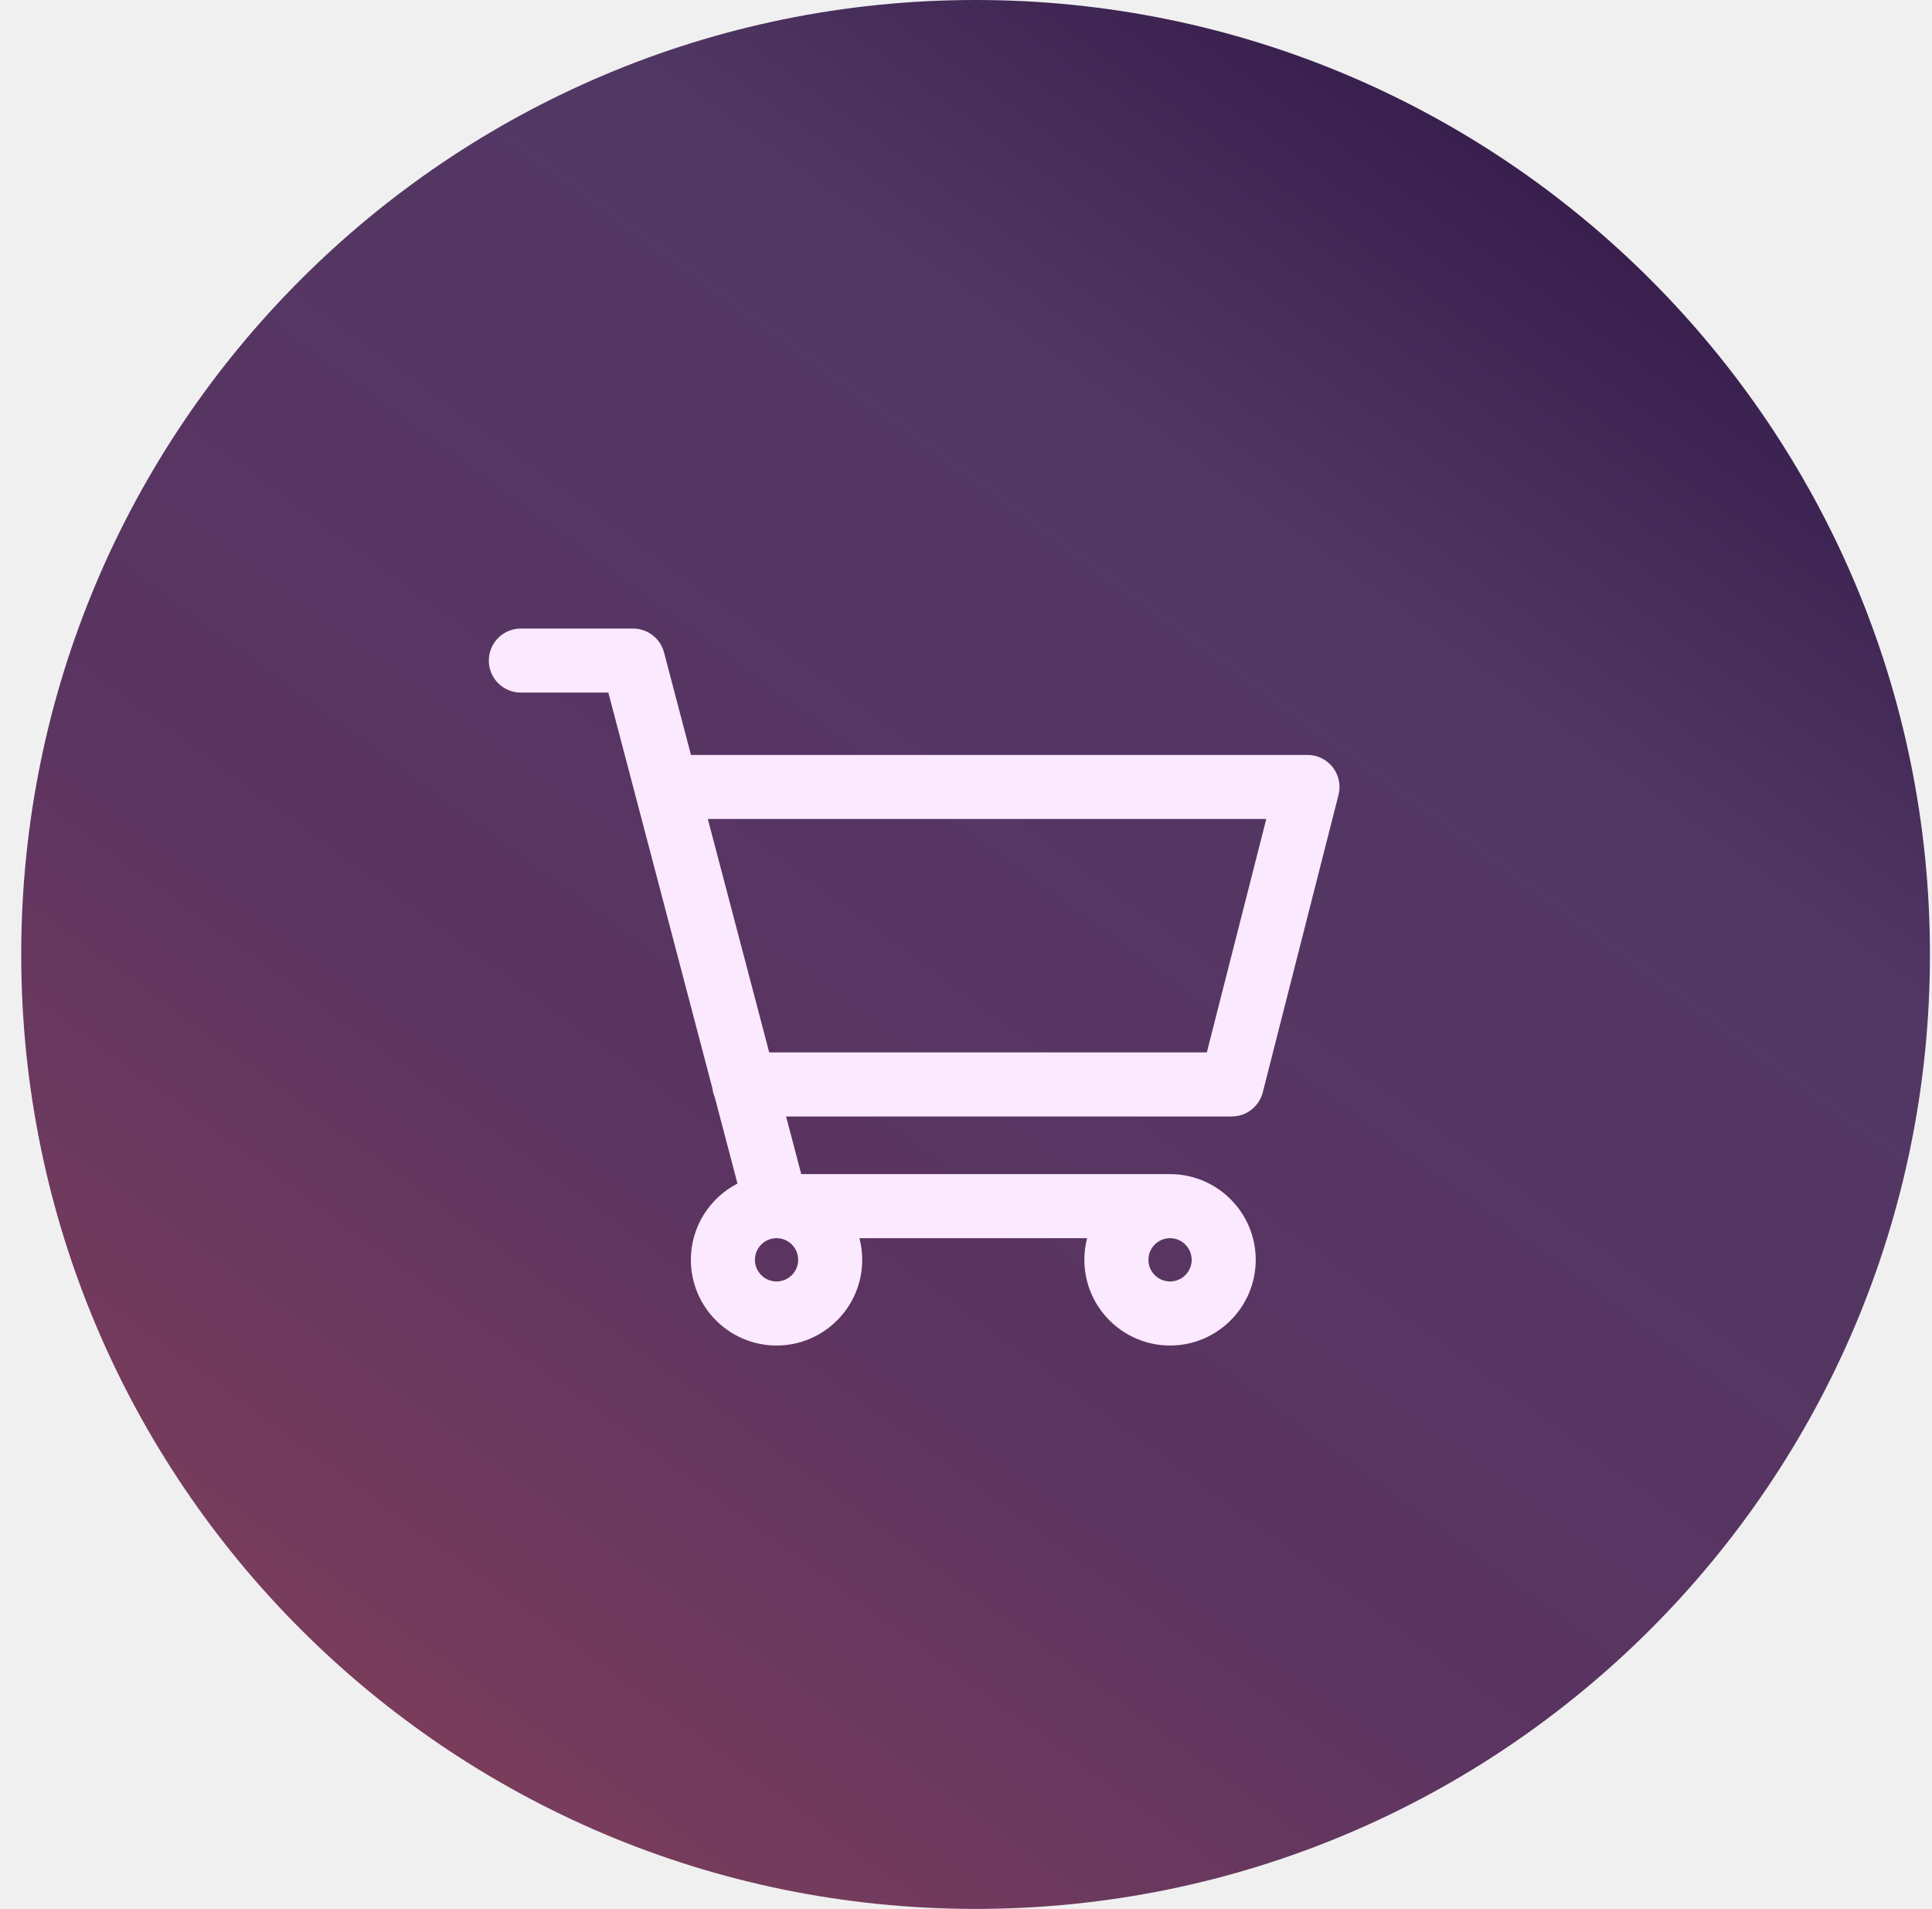
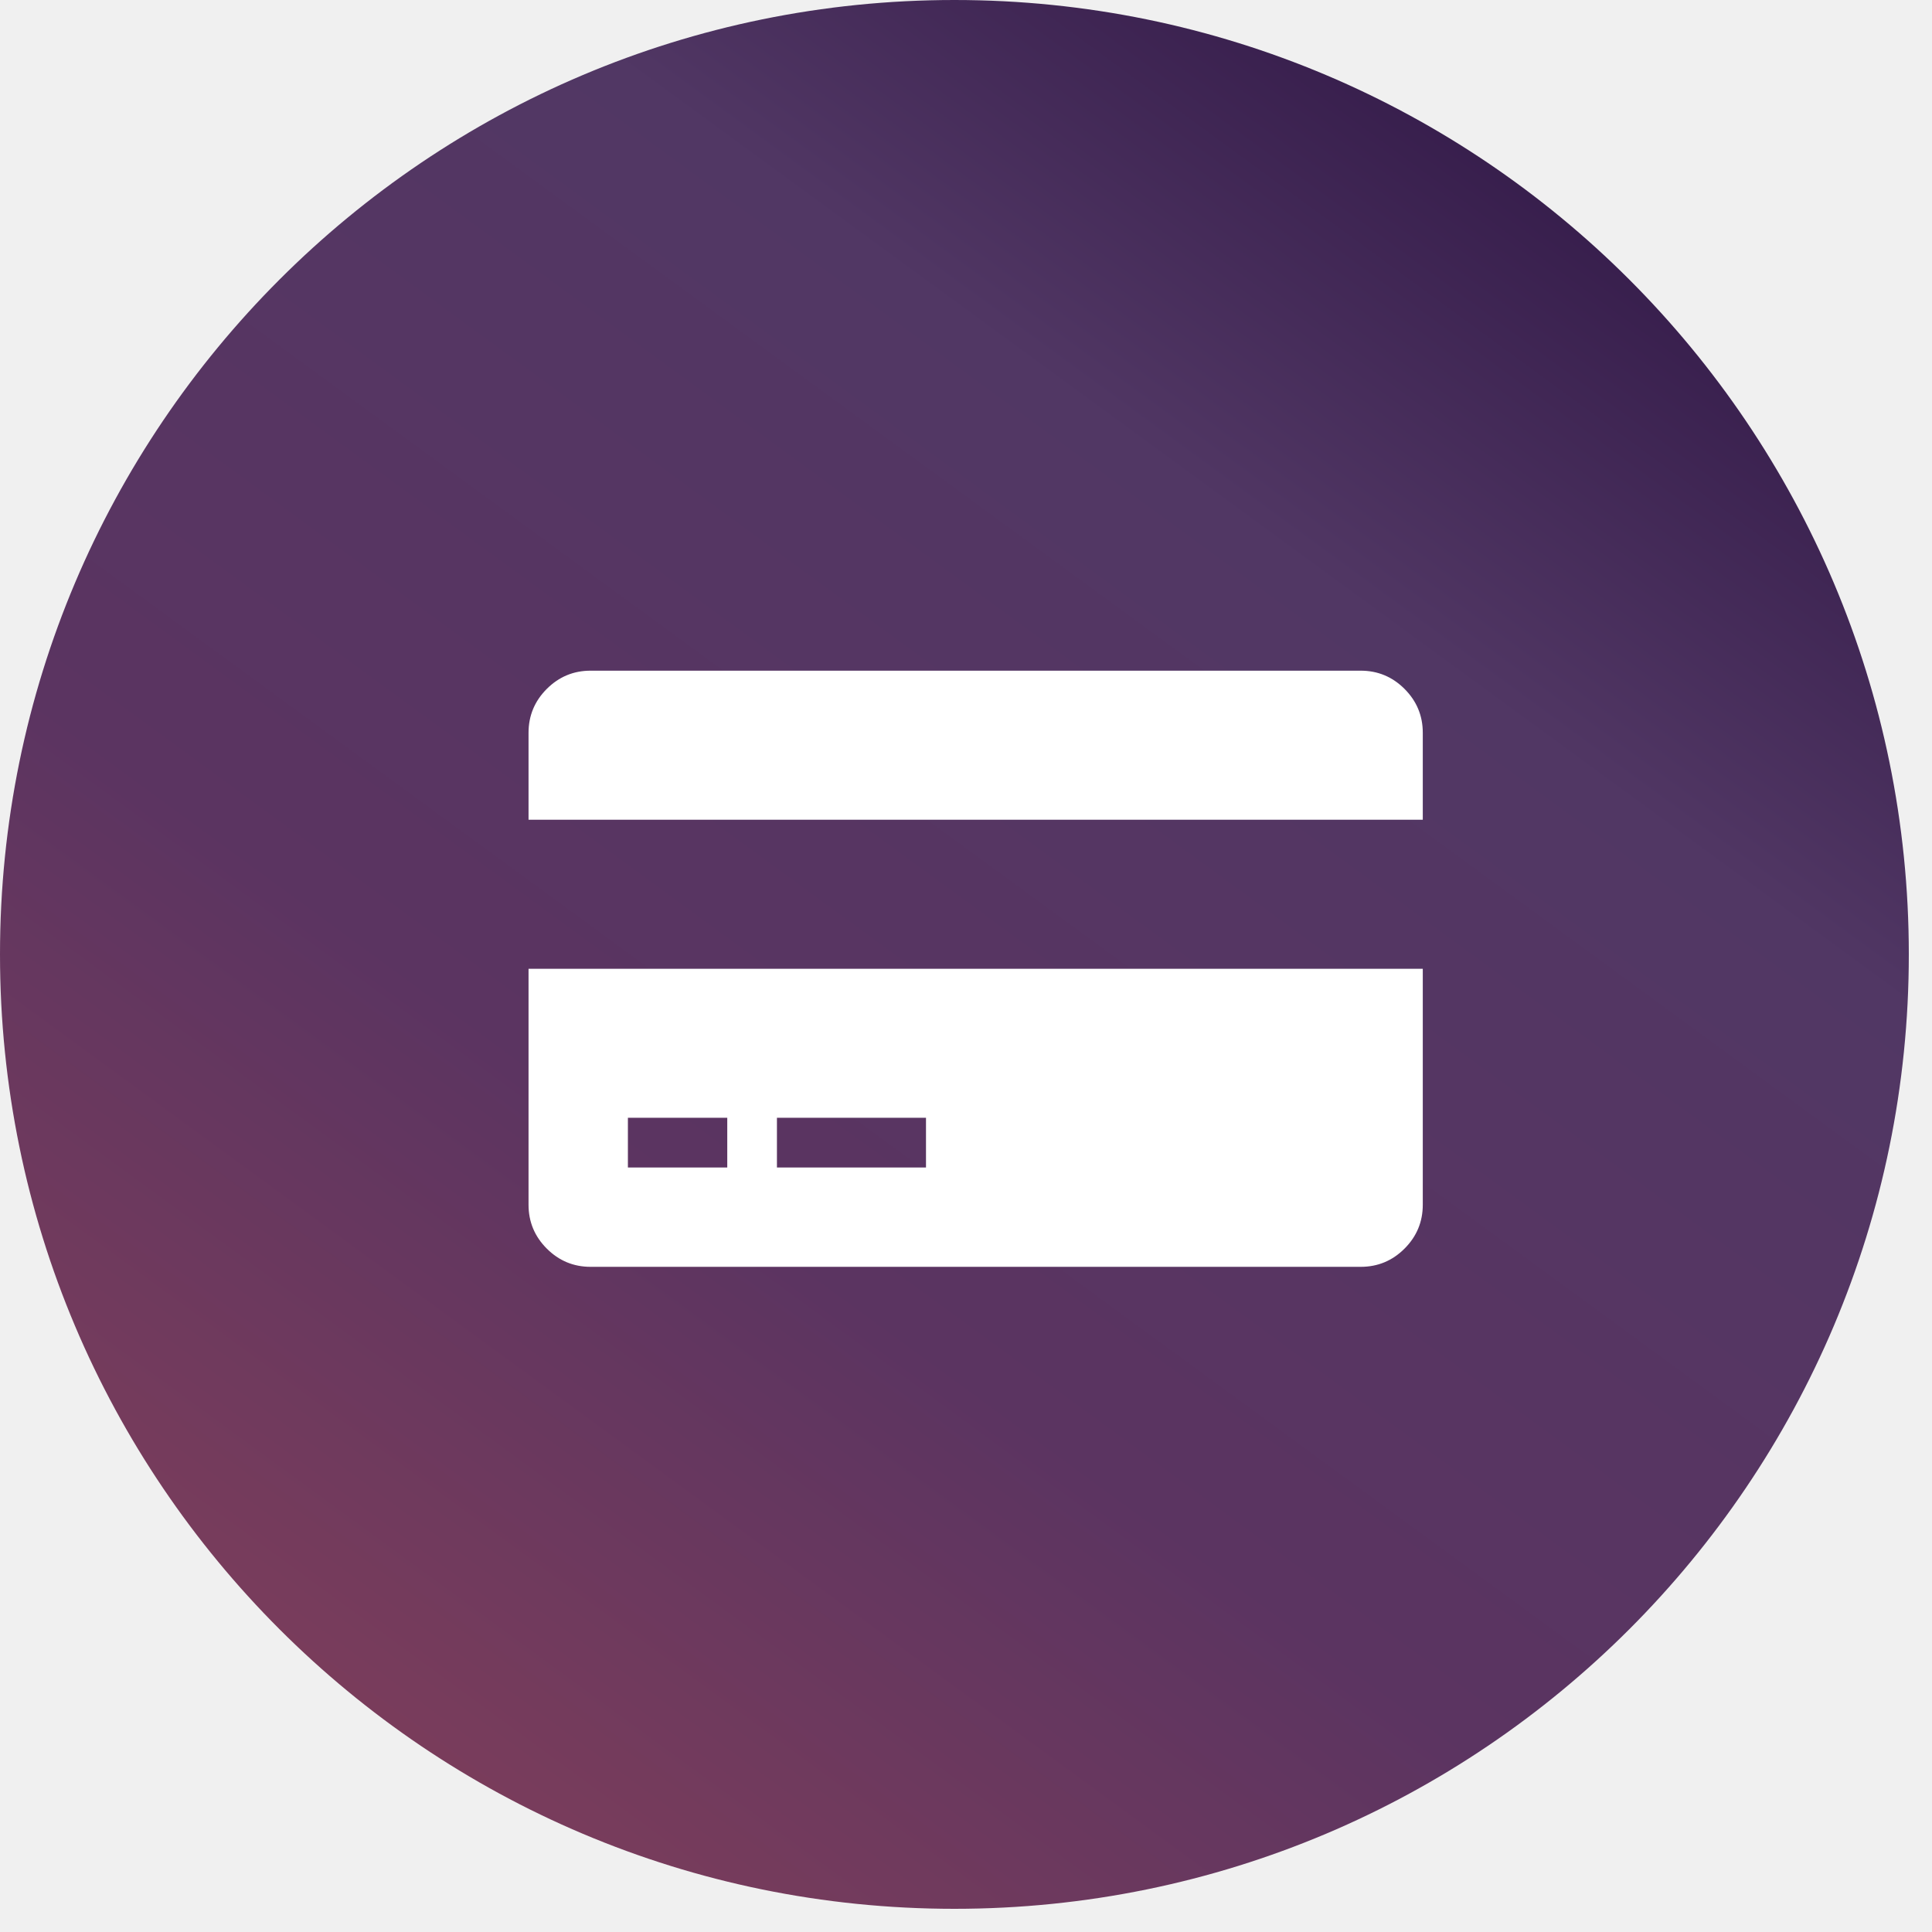
- <svg xmlns="http://www.w3.org/2000/svg" width="83px" height="82px" viewBox="0 0 83 82" version="1.1">
+ <svg xmlns="http://www.w3.org/2000/svg" width="100px" height="100px" viewBox="0 0 100 100" version="1.1">
  <defs>
    <linearGradient x1="18.288%" y1="0%" x2="91.459%" y2="100%" id="linearGradient-1">
      <stop stop-color="#2F1645" offset="0%" />
      <stop stop-color="#513764" offset="25.361%" />
      <stop stop-color="#5B3461" offset="62.032%" />
      <stop stop-color="#864059" offset="100%" />
    </linearGradient>
  </defs>
-   <g id="Page-1" stroke="none" stroke-width="1" fill="none" fill-rule="evenodd">
-     <g id="opt-2" transform="translate(-484, -482)">
-       <g id="icon" transform="translate(484.912, 482)">
-         <circle id="Oval-1" fill="url(#linearGradient-1)" transform="translate(41, 41) scale(-1, 1) translate(-41, -41) " cx="41" cy="41" r="41" />
-         <path d="M32.134,45.207 L50.934,45.207 L53.488,35.182 L29.497,35.182 L32.134,45.207 Z M32.449,53.188 C31.936,53.188 31.52,53.606 31.52,54.117 C31.52,54.63 31.936,55.047 32.449,55.047 C32.961,55.047 33.378,54.63 33.378,54.117 C33.378,53.606 32.961,53.188 32.449,53.188 L32.449,53.188 Z M49.354,53.188 C48.842,53.188 48.425,53.606 48.425,54.117 C48.425,54.63 48.842,55.047 49.354,55.047 C49.866,55.047 50.283,54.63 50.283,54.117 C50.283,53.606 49.866,53.188 49.354,53.188 L49.354,53.188 Z M49.354,57.799 C47.324,57.799 45.673,56.147 45.673,54.117 C45.673,53.797 45.714,53.486 45.791,53.188 L36.011,53.188 C36.088,53.486 36.13,53.797 36.13,54.117 C36.13,56.147 34.479,57.799 32.449,57.799 C30.419,57.799 28.768,56.147 28.768,54.117 C28.768,52.692 29.583,51.454 30.77,50.841 L29.794,47.128 C29.74,47.005 29.705,46.872 29.689,46.732 L25.223,29.752 L21.464,29.752 C20.703,29.752 20.088,29.136 20.088,28.376 C20.088,27.616 20.703,27 21.464,27 L26.284,27 C26.909,27 27.456,27.422 27.615,28.026 L28.773,32.43 L55.259,32.43 C55.684,32.43 56.085,32.626 56.346,32.961 C56.605,33.297 56.697,33.734 56.592,34.145 L53.337,46.924 C53.182,47.532 52.632,47.96 52.004,47.96 L32.859,47.96 L33.51,50.436 L49.354,50.436 L49.356,50.436 C51.385,50.437 53.035,52.089 53.035,54.117 C53.035,56.147 51.384,57.799 49.354,57.799 L49.354,57.799 Z" id="icon-mask" fill="#FBE9FF" />
-       </g>
+   <g id="Icons" stroke="none" stroke-width="1" fill="none" fill-rule="evenodd">
+     <g id="commerce-lite-alt">
+       <circle id="Oval-1" fill="url(#linearGradient-1)" fill-rule="nonzero" transform="translate(49.4, 49.4) scale(-1, 1) translate(-49.4, -49.4) " cx="49.4" cy="49.4" r="49.4" />
+       <path d="M27.357,62.357 L27.357,50.143 L73.643,50.143 L73.643,62.357 C73.643,63.241 73.328,63.998 72.699,64.627 C72.069,65.257 71.313,65.571 70.429,65.571 L30.571,65.571 C29.687,65.571 28.931,65.257 28.301,64.627 C27.672,63.998 27.357,63.241 27.357,62.357 Z M40.214,57.857 L40.214,60.429 L47.929,60.429 L47.929,57.857 L40.214,57.857 Z M32.5,57.857 L32.5,60.429 L37.643,60.429 L37.643,57.857 L32.5,57.857 Z M70.429,34.714 C71.313,34.714 72.069,35.029 72.699,35.658 C73.328,36.288 73.643,37.045 73.643,37.929 L73.643,42.429 L27.357,42.429 L27.357,37.929 C27.357,37.045 27.672,36.288 28.301,35.658 C28.931,35.029 29.687,34.714 30.571,34.714 L70.429,34.714 Z" id="" fill="#FFFFFF" />
    </g>
  </g>
</svg>
